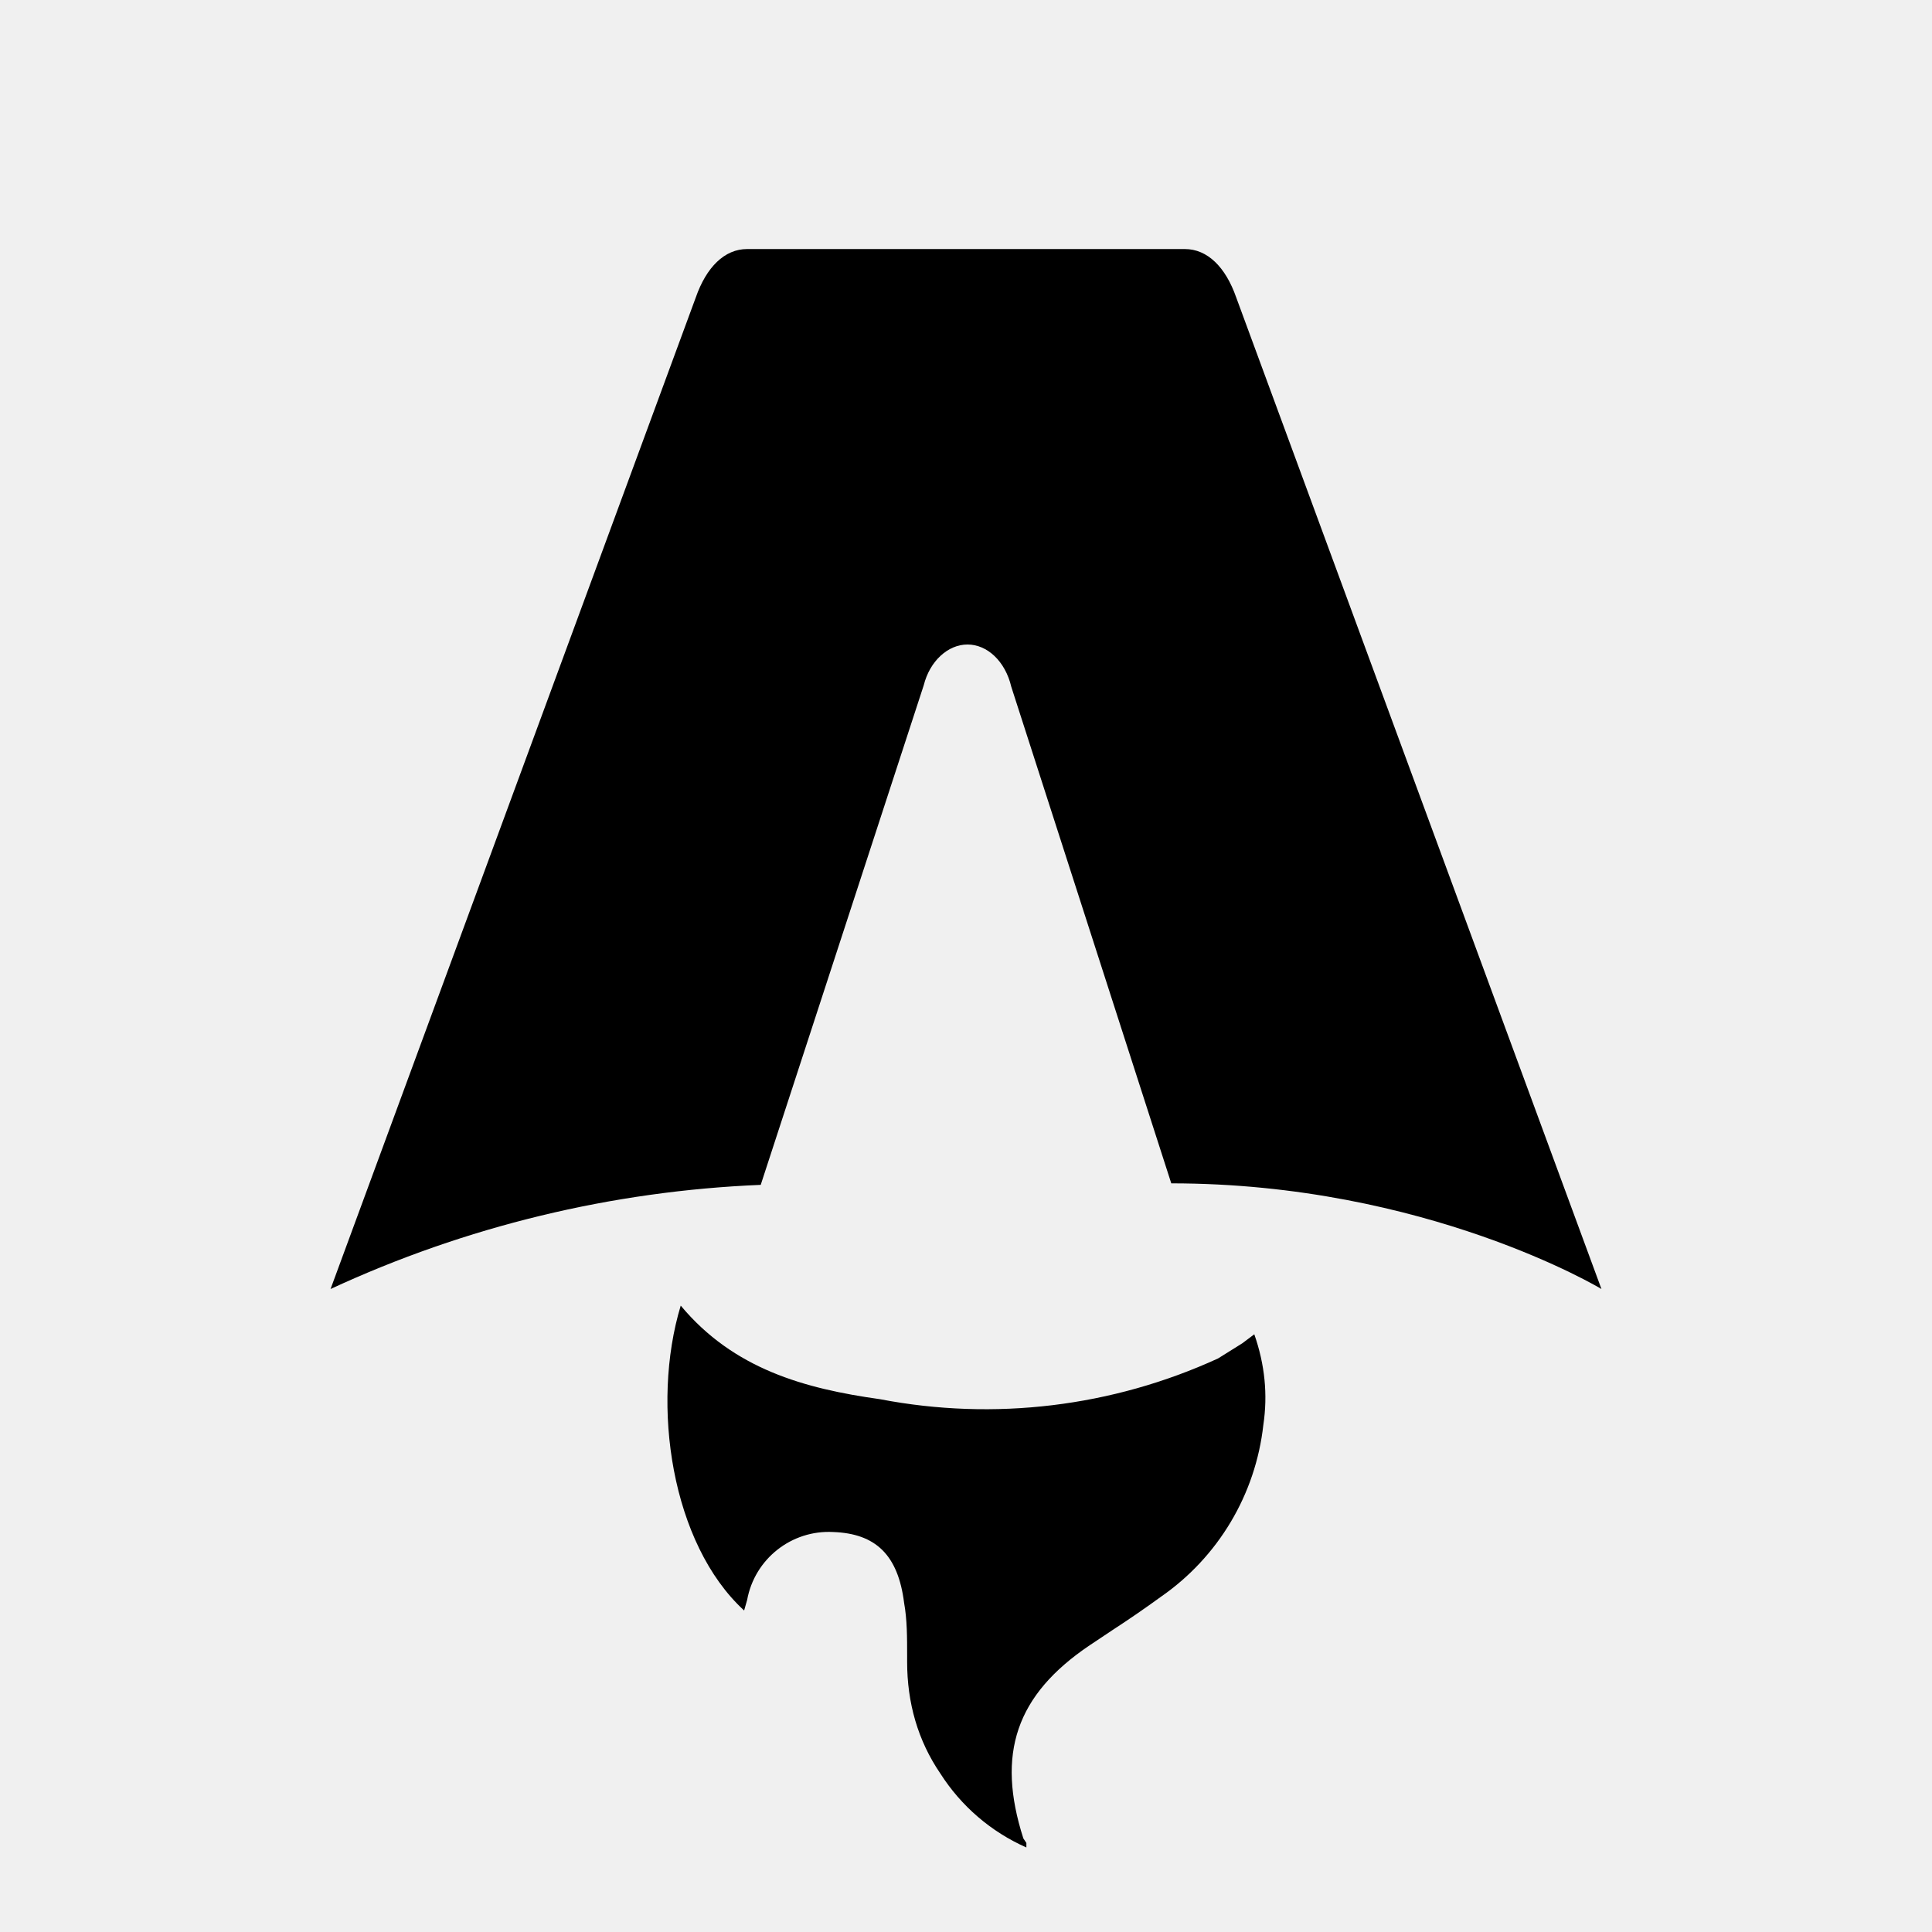
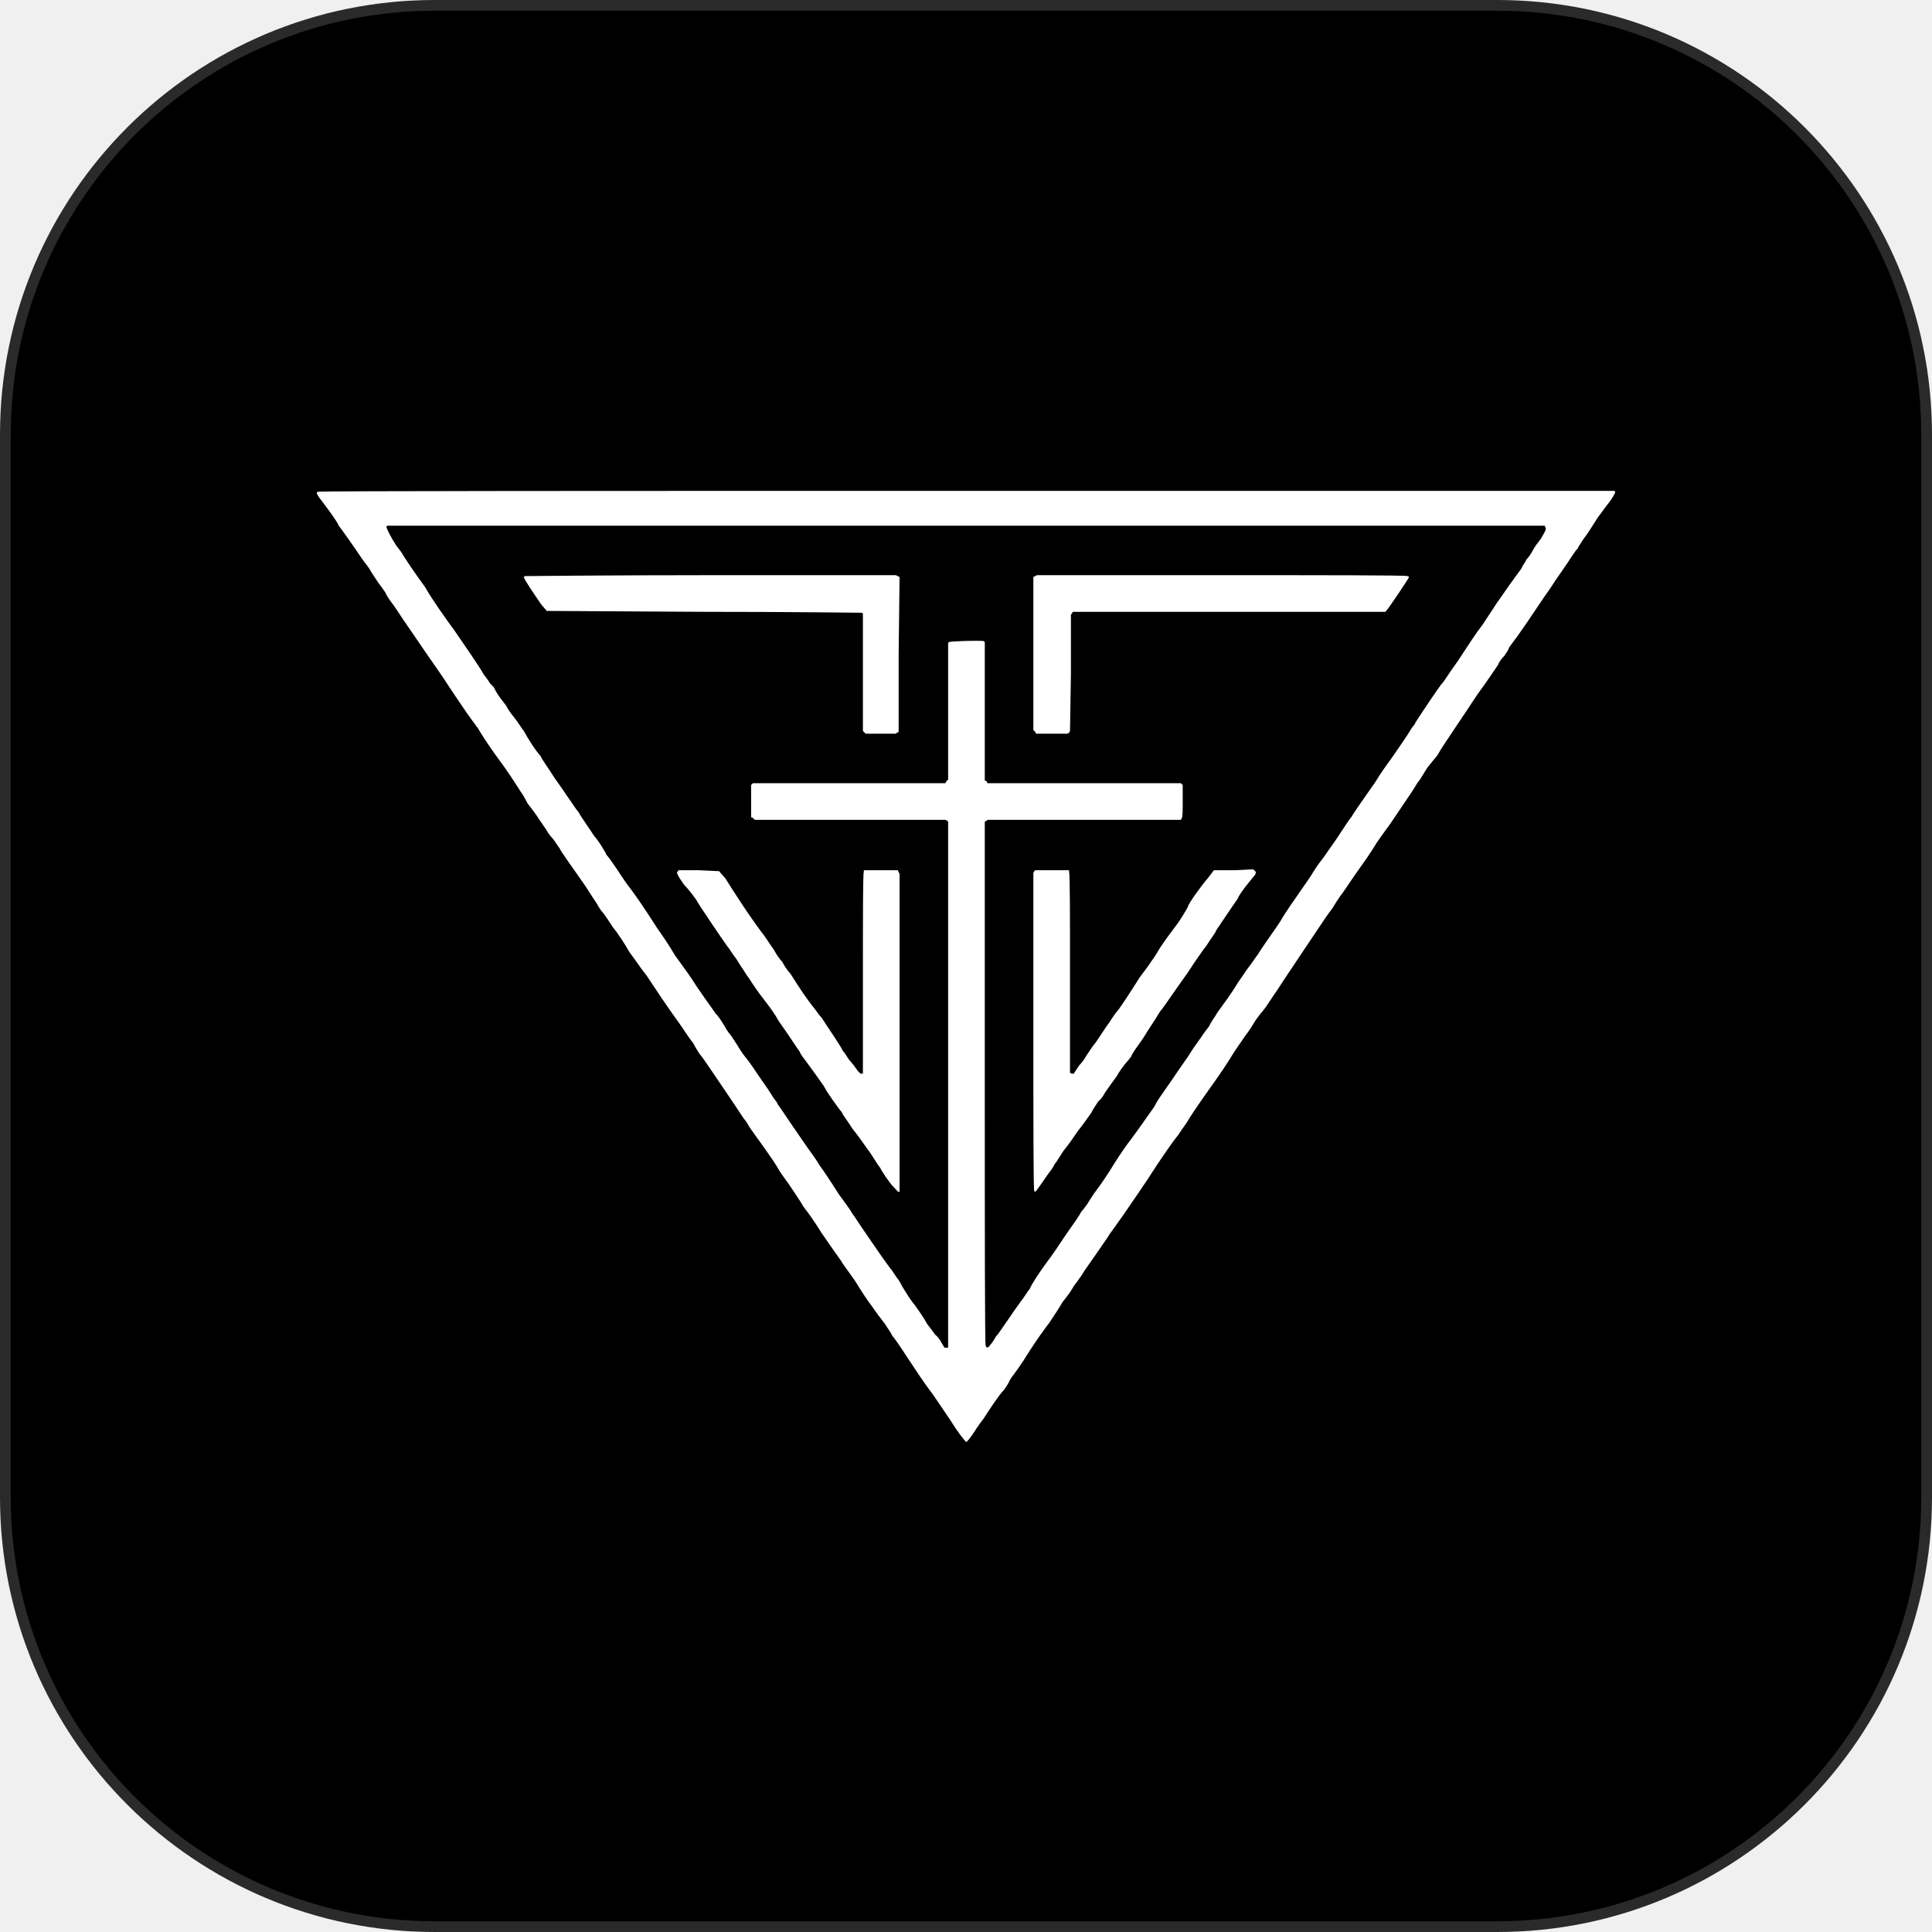
- <svg xmlns="http://www.w3.org/2000/svg" fill="none" viewBox="0 0 128 128">
-   <path d="M50.4 78.5a75.1 75.1 0 0 0-28.5 6.9l24.2-65.7c.7-2 1.9-3.2 3.4-3.2h29c1.5 0 2.7 1.2 3.4 3.2l24.2 65.7s-11.6-7-28.5-7L67 45.5c-.4-1.7-1.6-2.8-2.9-2.8-1.3 0-2.5 1.1-2.9 2.7L50.4 78.5Zm-1.1 28.2Zm-4.2-20.2c-2 6.6-.6 15.8 4.2 20.2a17.5 17.5 0 0 1 .2-.7 5.5 5.5 0 0 1 5.7-4.5c2.8.1 4.3 1.5 4.7 4.7.2 1.1.2 2.3.2 3.5v.4c0 2.7.7 5.2 2.2 7.4a13 13 0 0 0 5.7 4.9v-.3l-.2-.3c-1.8-5.6-.5-9.5 4.4-12.8l1.5-1a73 73 0 0 0 3.2-2.2 16 16 0 0 0 6.8-11.4c.3-2 .1-4-.6-6l-.8.6-1.6 1a37 37 0 0 1-22.4 2.7c-5-.7-9.7-2-13.2-6.2Z" />
-   <style>
-         path { fill: #000; }
-         @media (prefers-color-scheme: dark) {
-             path { fill: #FFF; }
-         }
-     </style>
+ <svg xmlns="http://www.w3.org/2000/svg" viewBox="0 0 180 180">
+   <rect x="0.5" y="0.5" width="179" height="179" rx="40" fill="#000" stroke="#2A2A2A" />
+   <path fill="#fff" fill-rule="evenodd" transform="translate(29 45.13576) scale(0.08537439)" d="M698 1022C690 1010 681 997 679 994C667 978 662 970 650 952C643 941 636 931 634 929C633 926 629 921 626 916C622 911 616 903 612 897C608 892 600 880 594 870C588 861 580 851 578 847C575 843 566 830 557 817C549 804 541 793 540 792C539 791 538 789 537 788C535 784 521 763 515 755C512 751 509 746 508 744C505 739 491 719 485 711C483 708 480 704 478 701C477 699 474 694 472 692C470 689 464 680 458 671C437 640 427 625 425 623C424 622 420 616 417 610C413 605 407 596 403 590C385 565 378 554 366 536C361 530 353 518 347 510C342 501 334 489 329 483C325 477 320 469 318 467C316 465 313 460 312 458C310 455 304 446 299 438C285 418 272 400 271 397C270 396 267 391 264 387C260 383 257 378 256 376C255 375 252 370 249 366C246 361 240 353 236 348C233 342 230 337 229 336C229 336 224 328 218 319C212 310 204 299 201 295C195 287 182 267 182 266C182 266 180 264 179 262C175 257 167 246 142 208C124 182 117 172 111 163C109 160 104 153 100 147C96 141 91 133 87 128C84 124 81 119 81 118C80 117 77 112 73 107C69 101 65 95 64 93C63 91 59 86 56 82C46 67 31 46 30 45C28 40 19 28 13 20C6 11 5 9 7 8C7 7 326 7 715 7L1422 7L1423 8C1423 10 1419 16 1416 20C1415 21 1410 28 1404 36C1399 44 1392 55 1388 60C1385 65 1382 69 1382 70C1382 70 1381 71 1380 72C1379 74 1375 79 1372 84C1368 90 1363 97 1361 100C1358 104 1352 114 1346 122C1330 146 1323 156 1316 166C1312 171 1308 177 1307 178C1307 180 1304 184 1302 187C1299 190 1296 194 1295 197C1293 200 1283 215 1272 230C1265 241 1233 288 1231 292C1230 294 1228 297 1227 298C1226 299 1222 304 1218 309C1215 314 1211 320 1210 322C1208 324 1205 329 1202 334C1192 349 1181 365 1177 371C1175 374 1168 383 1162 392C1157 401 1146 416 1139 426C1132 436 1125 447 1123 449C1121 452 1117 458 1114 463C1110 468 1104 477 1100 483C1092 495 1059 544 1054 552C1051 556 1041 572 1038 575C1037 576 1034 580 1031 584C1028 589 1023 597 1019 602C1015 608 1010 615 1008 618C1004 624 1003 627 987 650C967 678 959 690 955 697C952 701 948 707 946 710C941 716 932 729 922 744C910 763 891 790 887 796C884 800 878 809 872 817C867 825 859 836 855 842C848 852 845 856 840 864C838 867 835 871 832 875C830 879 825 886 820 892C816 899 810 908 806 914C797 926 792 933 781 950C777 957 771 965 769 968C766 972 763 976 762 978C761 981 758 985 756 988C751 993 741 1008 734 1019C731 1023 728 1027 726 1030C725 1032 722 1036 720 1039C718 1042 715 1045 715 1045C714 1045 706 1035 698 1022ZM695 655L695 368L694 367L692 366L588 366L484 366L482 364L480 363L480 346L480 328L481 327L482 326L587 326L692 326L693 324L695 322L695 247L695 173L696 172C697 171 732 170 734 171L735 172L735 247L735 323L737 324L738 326L843 326L949 326L950 327L951 328L951 345C951 355 951 363 950 364L949 366L844 366L738 366L737 367L735 368L735 653C735 810 735 940 736 940C737 943 739 942 741 939C742 938 745 934 747 930C750 927 755 919 760 912C764 906 771 896 774 892C778 887 782 880 784 878C786 873 793 862 804 847C808 842 816 830 824 818C831 808 839 797 840 794C842 792 845 788 847 785C849 782 853 775 857 770C863 762 869 753 877 740C882 732 891 719 895 714C899 709 915 686 920 679C924 671 926 669 937 653C941 647 950 634 957 624C963 614 970 605 972 602C973 600 977 595 980 591C982 586 987 580 989 576C994 569 1004 556 1011 544C1013 541 1018 534 1022 528C1027 522 1031 515 1033 513C1034 511 1040 502 1045 495C1050 488 1056 479 1058 476C1063 467 1071 456 1082 440C1084 437 1090 429 1094 422C1099 414 1104 408 1104 408C1104 408 1111 398 1118 388C1126 376 1133 365 1135 363C1138 358 1142 352 1161 325C1167 315 1175 304 1178 300C1185 290 1196 274 1199 269C1200 267 1202 264 1204 262C1205 259 1209 254 1212 249C1228 225 1233 218 1235 216C1236 215 1243 204 1251 193C1265 172 1269 165 1279 152C1282 147 1289 137 1294 129C1300 121 1307 110 1311 105C1315 99 1320 93 1321 91C1322 88 1325 85 1326 82C1328 80 1331 76 1333 72C1335 68 1339 63 1342 59C1346 52 1348 49 1347 47L1346 45L714 45L83 45L82 46C82 48 87 58 93 67C97 72 99 75 99 75C99 76 118 104 120 106C121 108 124 111 126 115C131 124 147 147 156 159C169 178 183 198 188 207C191 211 194 215 195 217C196 218 198 220 199 221C200 223 203 229 207 234C211 239 214 243 214 244C214 244 217 249 222 255C226 260 230 267 232 269C235 275 245 291 250 296C251 299 259 310 266 321C274 332 281 343 282 344C284 347 290 356 292 358C293 361 304 376 309 384C312 387 315 392 317 395C318 397 321 401 322 404C324 406 329 413 333 419C337 425 344 436 349 442C357 453 362 460 378 485C381 489 390 502 397 514C405 525 416 540 420 547C433 566 437 571 441 577C444 580 448 586 451 591C453 595 456 599 457 600C458 601 461 606 465 612C469 619 473 624 473 624C474 625 481 634 488 645C492 651 498 659 501 664C504 669 507 673 508 674C508 675 510 678 513 682C517 688 521 694 541 723C546 730 552 738 554 742C557 746 561 752 563 755C565 758 571 767 576 775C581 782 588 791 590 795C593 799 600 810 607 820C614 830 622 842 625 846C628 850 632 856 634 858C635 860 638 864 640 867C642 869 644 874 646 877C648 880 653 889 659 896C664 903 670 912 672 916C675 920 679 925 681 928C684 930 687 935 688 937L691 942L693 942L695 942L695 655ZM633 764C630 760 624 752 621 746C617 741 612 732 609 728C605 723 600 715 596 710C592 705 589 701 588 699C583 692 579 686 579 685C579 685 577 683 575 680C573 677 565 667 559 656C552 646 544 635 541 631C538 627 534 622 533 619C528 612 523 604 516 594C513 590 509 584 508 582C507 580 503 574 500 570C490 557 487 553 481 544C478 539 474 534 473 532C471 529 467 523 464 518C460 513 456 506 454 504C449 497 421 456 420 453C417 449 412 442 407 437C405 434 402 430 401 428L399 424L400 422L401 421L423 421L445 422L452 430C455 435 464 449 472 461C480 473 490 487 494 492C497 496 502 504 505 508C507 512 511 518 514 521C516 525 520 531 523 534C533 550 541 562 550 573C552 576 555 580 557 582C564 593 578 613 580 618C582 620 585 625 587 628C589 630 593 635 595 638C597 641 599 643 600 643L602 643L602 534C602 473 602 423 603 423L603 421L622 421L640 421L641 423L642 425L642 598L642 772L641 772C640 772 637 768 633 764ZM789 771C788 771 788 692 788 597L788 424L789 422L790 421L809 421L827 421L827 423C828 424 828 474 828 534L828 642L830 643L832 643L838 634C842 630 845 625 846 623C847 622 851 615 856 609C861 602 867 592 871 587C874 582 879 575 881 573C886 566 892 557 904 538C910 530 916 522 917 520C918 519 922 513 926 506C932 497 935 493 944 481C948 476 957 461 957 460C957 458 971 438 979 429L985 421L1007 421L1028 420L1030 422L1031 423L1030 426C1029 427 1025 432 1021 437C1017 442 1012 449 1011 452C1004 462 994 477 992 480C991 482 988 485 987 488C986 490 983 494 981 497C979 500 976 505 974 507C972 510 964 521 957 532C937 560 932 568 928 573C926 575 924 579 922 582C921 584 914 594 908 604C901 614 895 622 895 624C894 625 893 627 891 629C888 632 880 643 879 646C878 647 876 650 873 654C871 657 868 661 866 664C865 666 862 671 859 673C857 676 853 682 851 686C848 690 842 699 837 705C833 711 826 721 821 727C817 733 813 740 811 742C810 745 806 750 803 754C790 773 790 773 789 771ZM604 271L602 269L602 205L602 141L601 140C600 140 522 139 428 139L257 138L251 131C242 118 232 103 232 101C232 101 233 100 233 100C234 100 325 99 436 99L638 99L640 100L642 101L641 185L641 270L639 271L638 272L621 272L605 272L604 271ZM790 270L788 268L788 184L788 101L790 100L792 99L993 99C1104 99 1196 99 1196 100C1197 100 1198 101 1198 101C1198 102 1176 135 1173 138L1172 139L1002 139L831 139L830 141L829 142L829 206L828 269L827 271L825 272L808 272L791 272L790 270Z" />
</svg>
